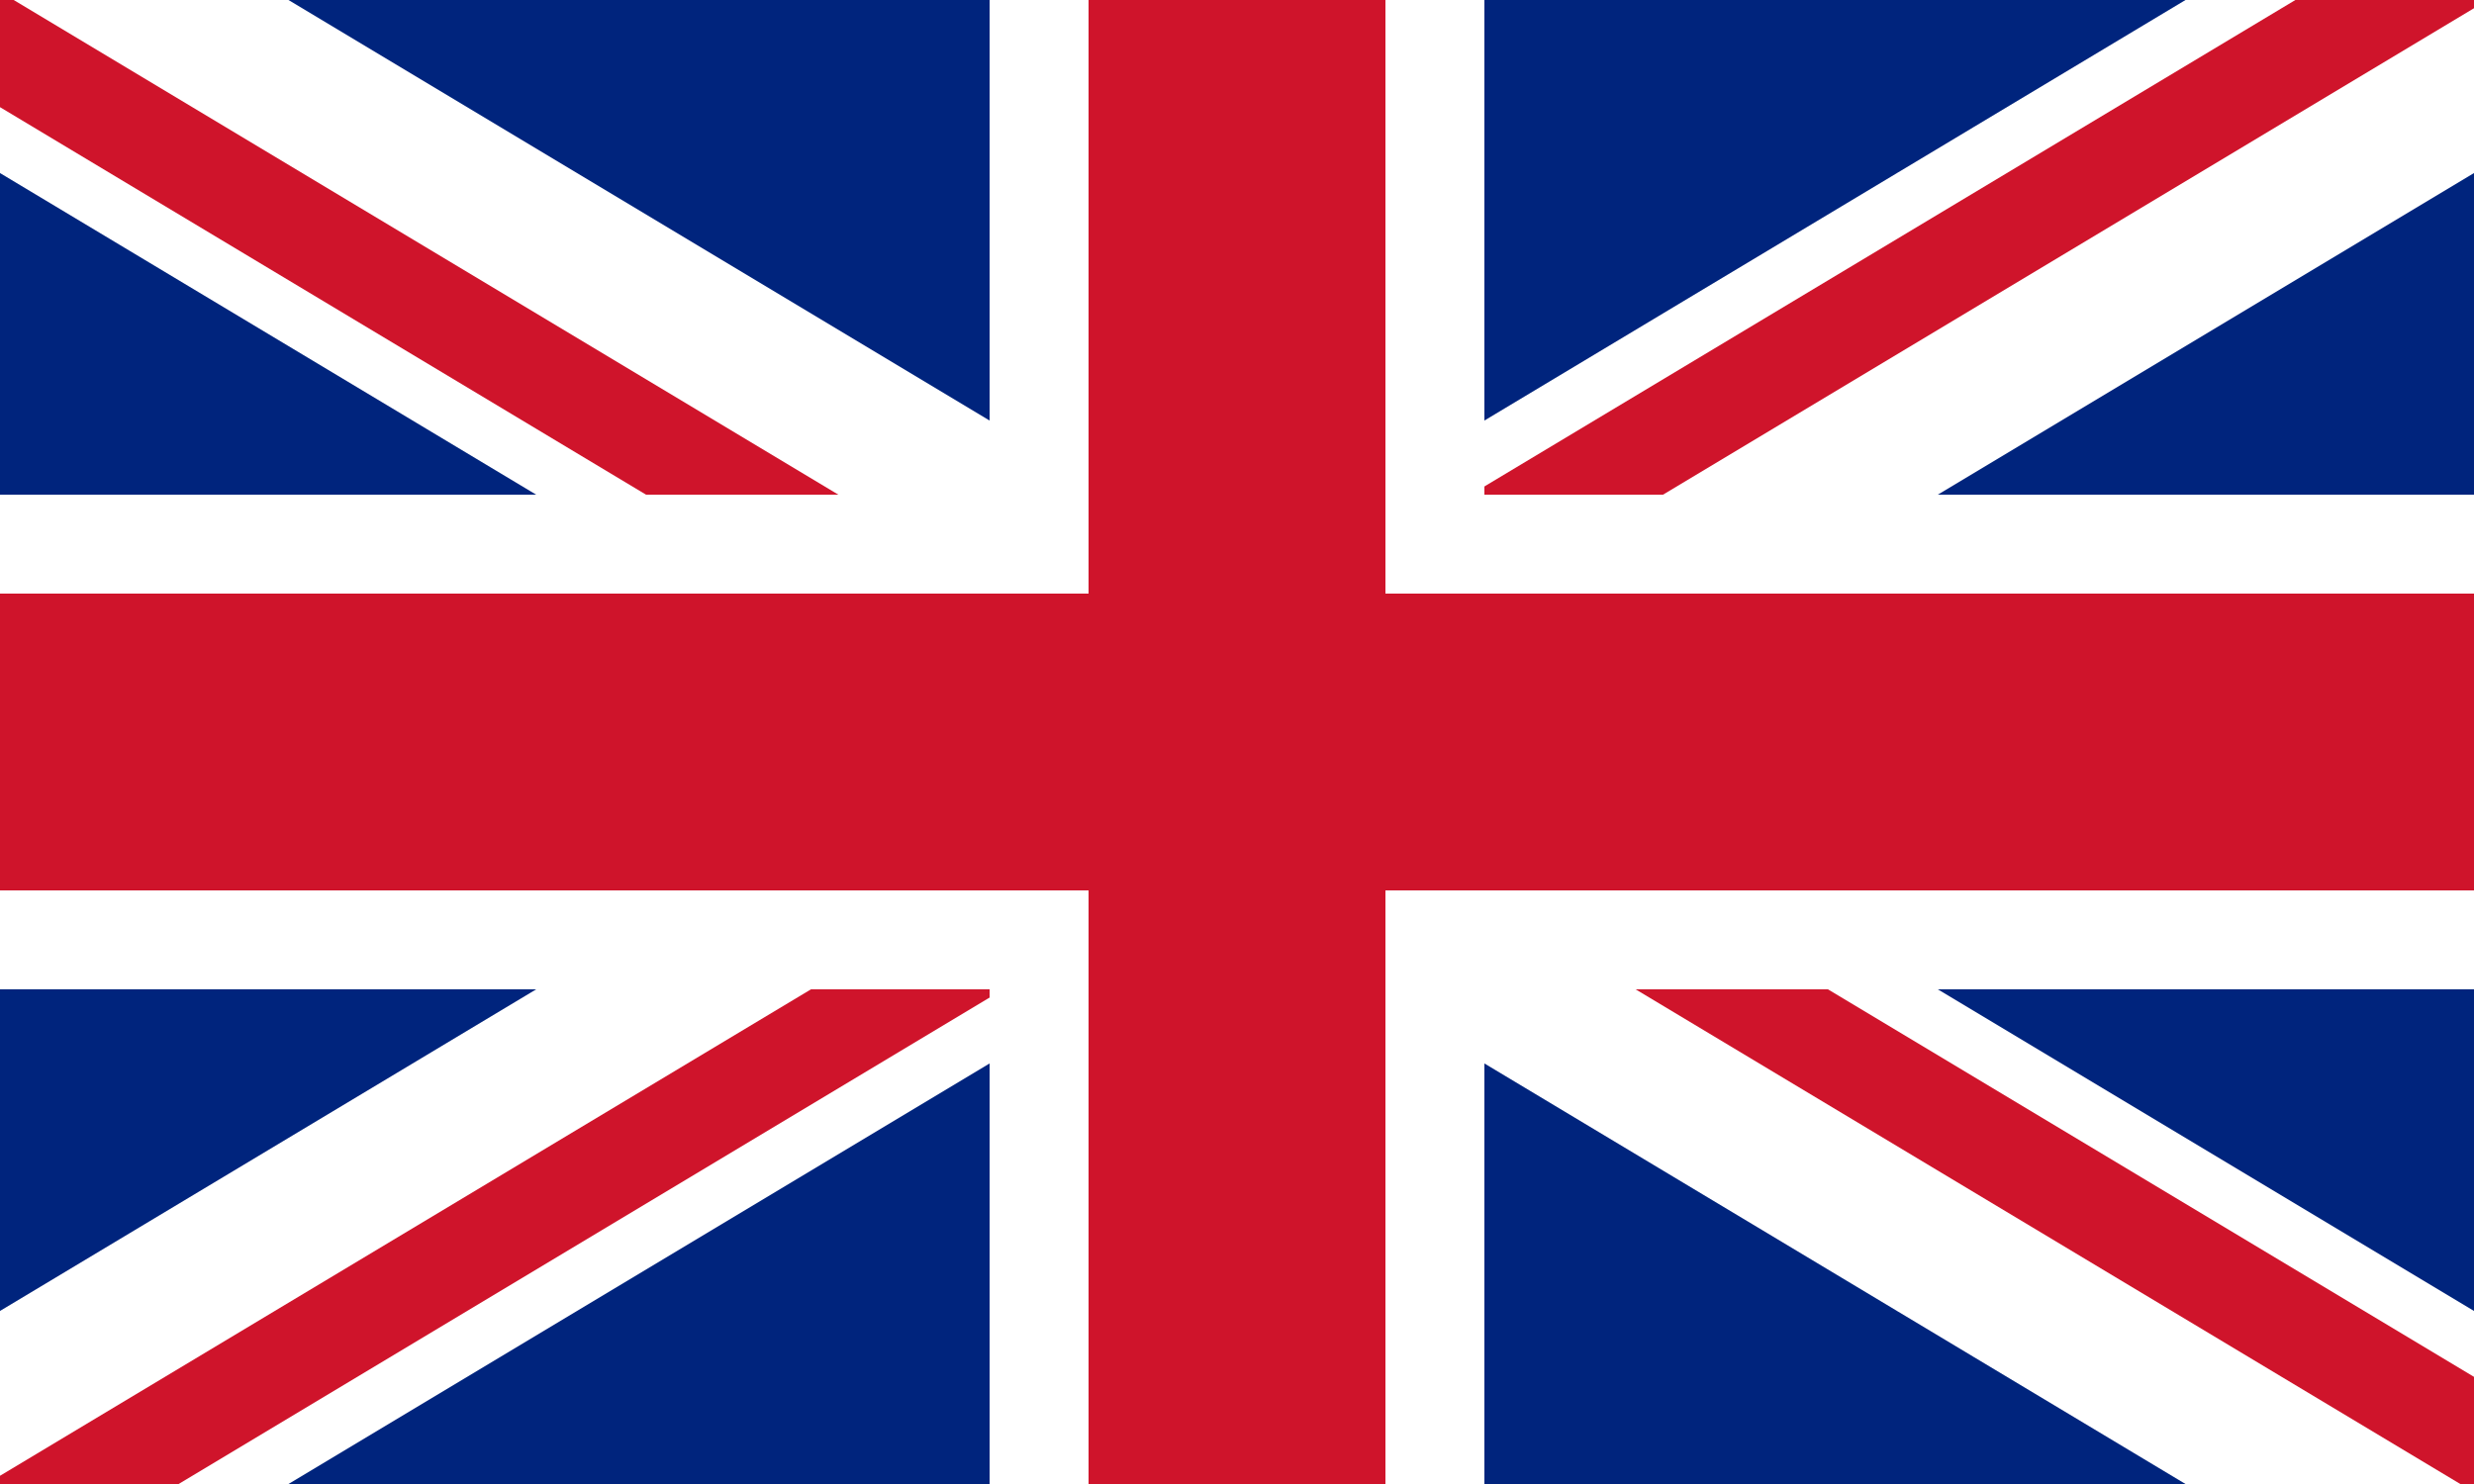
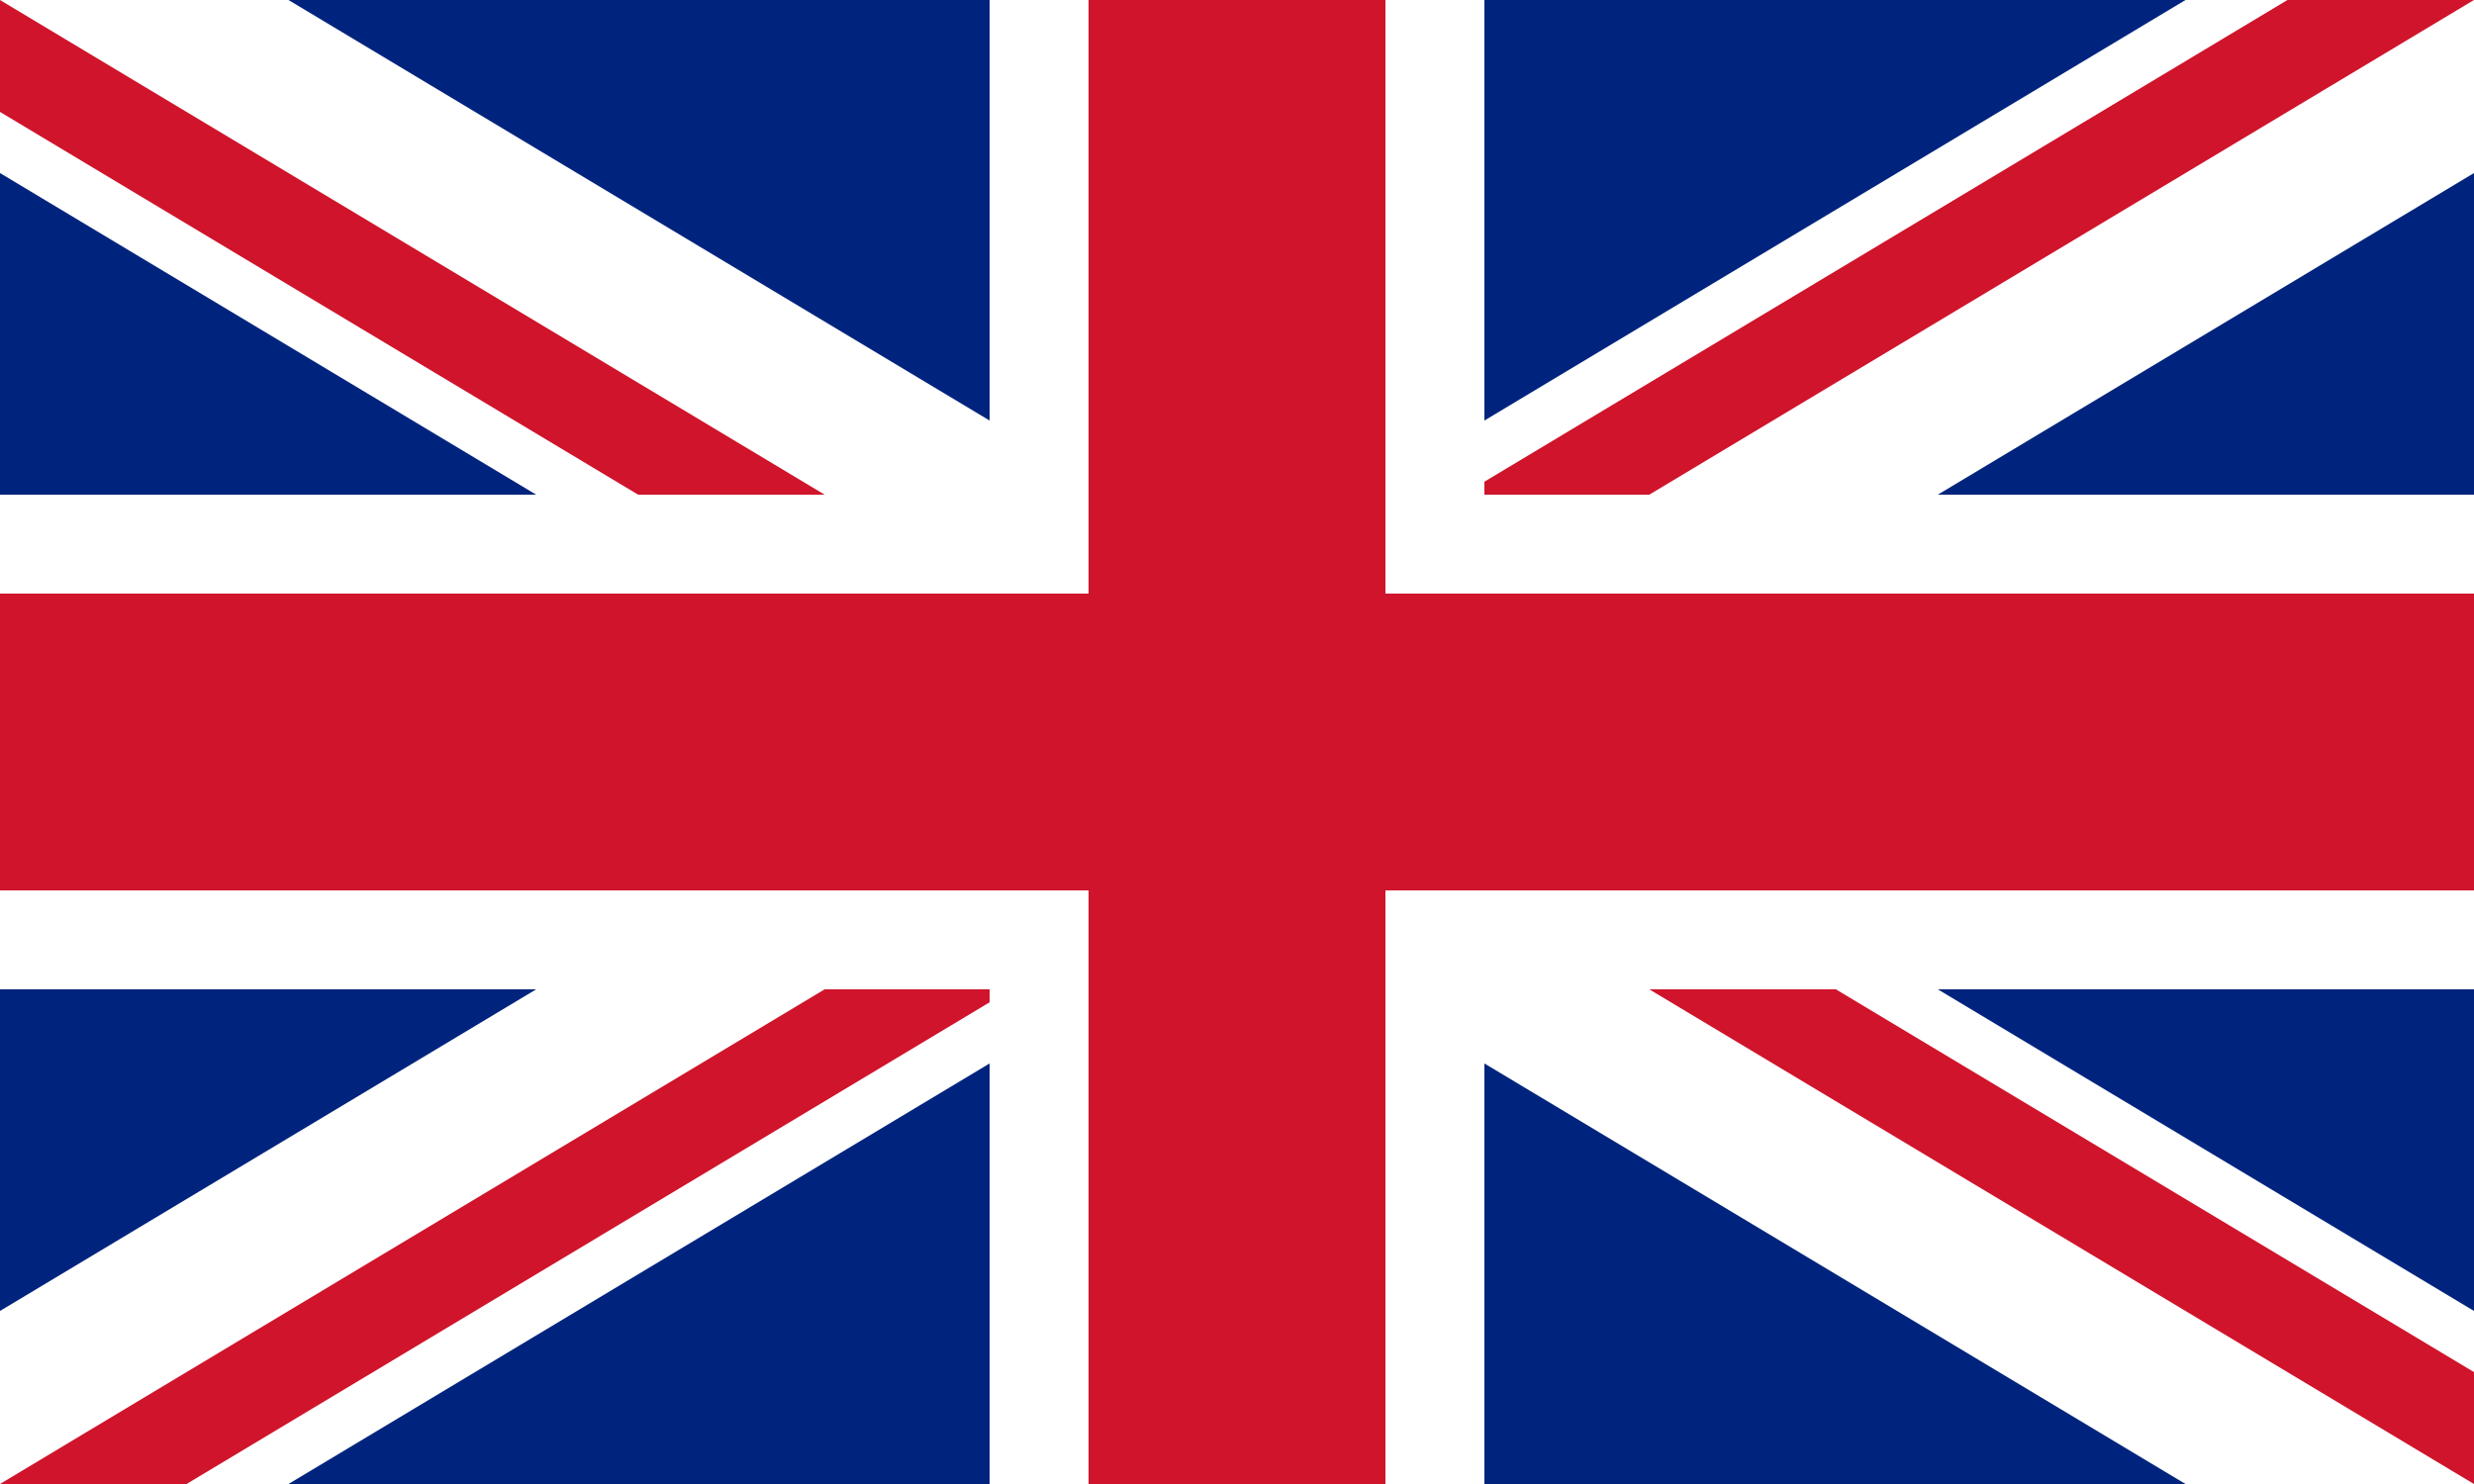
<svg xmlns="http://www.w3.org/2000/svg" width="50" height="30">
  <rect width="50" height="30" fill="RGB(0 36 125)" />
  <line x1="0" y1="0" x2="50" y2="30" stroke="RGB(255 255 255)" stroke-width="6" />
  <line x1="0" y1="30" x2="50" y2="0" stroke="RGB(255 255 255)" stroke-width="6" />
-   <line x1="-5" y1="-2" x2="25" y2="16" stroke="RGB(207 20 43)" stroke-width="2" />
-   <line x1="25" y1="14" x2="50" y2="-1" stroke="RGB(207 20 43)" stroke-width="2" />
-   <line x1="0" y1="31" x2="25" y2="16" stroke="RGB(207 20 43)" stroke-width="2" />
-   <line x1="25" y1="14" x2="55" y2="32" stroke="RGB(207 20 43)" stroke-width="2" />
+   <polygon points="0,0 25,15 23.586,16.414 -1.414,1.414" fill="RGB(207 20 43)" />
+   <polygon points="50,0 25,15 23.586,13.586 48.586,-1.414" fill="RGB(207 20 43)" />
+   <polygon points="0,30 25,15 26.414,16.414 1.414,31.414" fill="RGB(207 20 43)" />
+   <polygon points="50,30 25,15 26.414,13.586 51.414,28.586" fill="RGB(207 20 43)" />
  <rect width="50" height="10" fill="RGB(255 255 255)" y="10" />
  <rect width="10" height="30" fill="RGB(255 255 255)" x="20" />
  <rect width="50" height="6" fill="RGB(207 20 43)" y="12" />
  <rect width="6" height="30" fill="RGB(207 20 43)" x="22" />
</svg>
